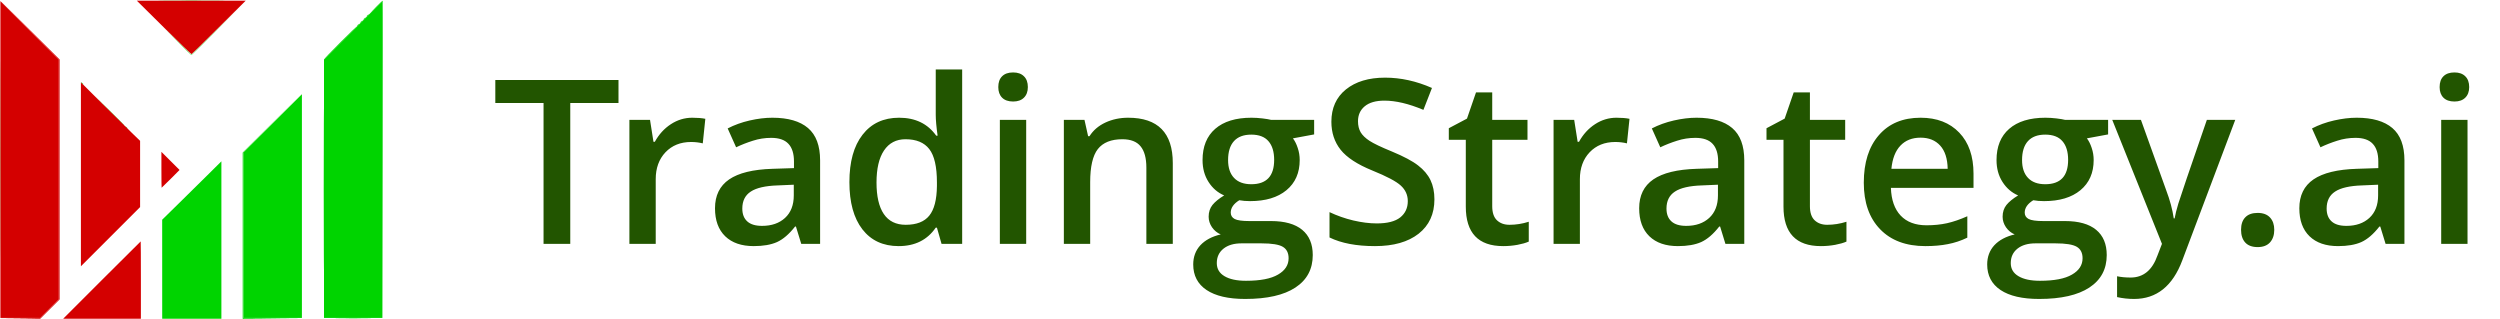
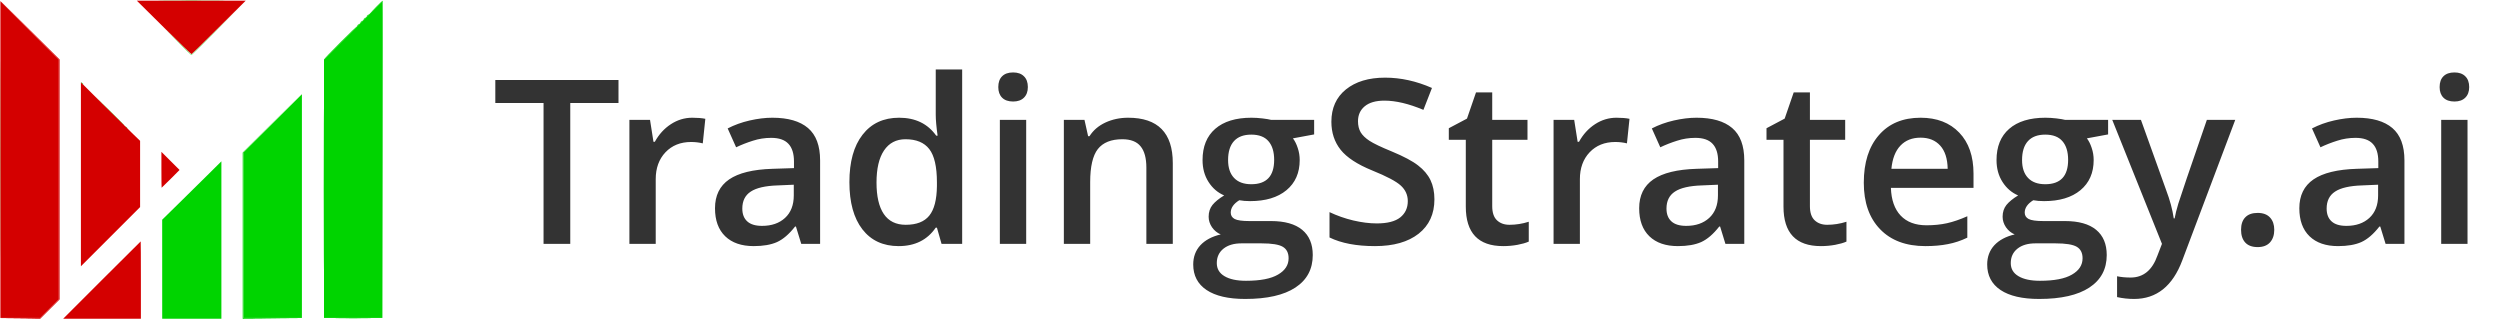
<svg xmlns="http://www.w3.org/2000/svg" width="397.675mm" height="50.705mm" viewBox="0 0 397.675 50.705" version="1.1" id="svg249">
  <defs id="defs246" />
  <g id="layer1" transform="translate(-66.18651,-80.1212)">
    <path style="fill:#00d400;stroke-width:0.126" d="m 91.986,122.948 -0.002,-7.878 2.733,-2.682 c 1.503,-1.475 3.622,-3.565 4.71,-4.644 l 1.977,-1.962 v 12.522 12.522 h -4.708 -4.708 l -0.002,-7.878 z m 12.808,-5.336 v -13.215 l 4.739,-4.707 4.739,-4.707 -4.677,4.709 -4.677,4.709 v 13.149 13.149 l 4.677,0.035 4.677,0.035 -4.739,0.03 -4.739,0.03 z m 12.867,-7.438 c 1e-5,-11.394 0.015,-16.036 0.033,-10.317 0.018,5.72 0.018,15.042 -10e-6,20.716 -0.018,5.674 -0.033,0.994 -0.033,-10.399 z m -51.475,-4.708 c 0,-13.914 0.015,-19.606 0.033,-12.649 0.018,6.957 0.018,18.341 0,25.298 -0.018,6.957 -0.033,1.265 -0.033,-12.649 z m 60.861,0.066 -0.031,-25.232 -1.036,1 -1.036,1 1.031,-1.06 c 0.567,-0.583 1.062,-1.03 1.099,-0.993 0.037,0.037 0.053,11.419 0.036,25.293 l -0.032,25.225 z M 86.197,100.349 c -0.156,-0.199 -0.152,-0.204 0.047,-0.047 0.121,0.095 0.22,0.194 0.22,0.22 0,0.103 -0.103,0.037 -0.267,-0.172 z m -2.622,-2.637 -2.321,-2.354 2.354,2.321 c 1.295,1.277 2.354,2.336 2.354,2.354 0,0.089 -0.23,-0.134 -2.387,-2.321 z m -4.409,-4.394 c -0.156,-0.199 -0.152,-0.204 0.047,-0.047 0.121,0.095 0.22,0.194 0.22,0.22 0,0.103 -0.103,0.037 -0.267,-0.172 z m 15.269,-6.591 -2.133,-2.166 2.166,2.133 2.166,2.133 3.735,-3.703 3.735,-3.703 -3.703,3.735 c -2.037,2.054 -3.732,3.735 -3.768,3.735 -0.036,0 -1.025,-0.975 -2.198,-2.166 z m 28.564,-2.527 c 0,-0.026 0.099,-0.125 0.22,-0.22 0.199,-0.156 0.204,-0.152 0.047,0.047 -0.164,0.209 -0.267,0.276 -0.267,0.172 z m 0.502,-0.502 c 0,-0.026 0.099,-0.125 0.22,-0.22 0.199,-0.156 0.204,-0.152 0.047,0.047 -0.164,0.209 -0.267,0.276 -0.267,0.172 z m 0.502,-0.502 c 0,-0.026 0.099,-0.125 0.22,-0.22 0.199,-0.156 0.204,-0.152 0.047,0.047 -0.164,0.209 -0.267,0.276 -0.267,0.172 z m 0.502,-0.502 c 0,-0.026 0.099,-0.125 0.22,-0.22 0.199,-0.156 0.204,-0.152 0.047,0.047 -0.164,0.209 -0.267,0.276 -0.267,0.172 z M 92.271,80.136 c 2.4,-0.019 6.326,-0.019 8.726,0 2.4,0.019 0.436,0.035 -4.363,0.035 -4.799,0 -6.762,-0.016 -4.363,-0.035 z" id="path181" />
    <path style="fill:#d40000;stroke-width:0.126" d="m 69.389,130.732 3.202,-0.036 1.475,-1.471 1.475,-1.471 V 108.669 89.584 l -4.677,-4.709 -4.677,-4.709 4.739,4.707 4.739,4.707 v 19.086 19.086 l -1.54,1.536 -1.54,1.536 -3.2,-0.029 -3.2,-0.029 z m 12.994,-6.058 c 3.383,-3.384 6.165,-6.152 6.183,-6.152 0.018,0 0.032,2.768 0.032,6.152 v 6.152 h -6.183 -6.183 z m -3.327,-16.823 V 93.226 l 3.421,3.406 c 1.882,1.873 4,3.965 4.708,4.649 l 1.287,1.243 v 5.269 5.269 l -4.708,4.707 -4.708,4.707 z m 12.806,-0.72 v -2.854 l 1.444,1.44 1.444,1.44 -1.41,1.414 c -0.776,0.778 -1.425,1.414 -1.444,1.414 -0.018,0 -0.033,-1.284 -0.033,-2.854 z M 92.261,84.496 87.951,80.23 h 8.661 8.661 l -4.265,4.237 c -2.346,2.331 -4.304,4.25 -4.352,4.266 -0.047,0.016 -2.026,-1.891 -4.396,-4.237 z" id="path179" />
    <path style="fill:#00d400;stroke-width:0.126" d="m 120.017,130.732 c 1.295,-0.02 3.413,-0.02 4.708,0 1.295,0.02 0.235,0.037 -2.354,0.037 -2.589,0 -3.649,-0.017 -2.354,-0.037 z m -15.097,-13.184 v -13.152 l 4.645,-4.644 4.645,-4.644 v 17.796 17.796 h -4.645 -4.645 z m 15.38,-30.665 c 1.449,-1.45 2.663,-2.637 2.697,-2.637 0.035,0 -1.123,1.186 -2.572,2.637 -1.449,1.45 -2.663,2.637 -2.697,2.637 -0.035,0 1.123,-1.186 2.572,-2.637 z" id="path177" />
    <path style="fill:#d40000;stroke-width:0.126" d="M 66.25,105.497 V 80.294 l 4.645,4.644 4.645,4.644 v 19.082 19.082 l -1.473,1.477 -1.473,1.477 h -3.172 -3.172 z" id="path175" />
    <path style="fill:#00d400;stroke-width:0.126" d="M 117.726,110.141 V 89.582 l 4.645,-4.644 4.645,-4.644 v 25.203 25.203 h -4.645 -4.645 z" id="path173" />
    <path style="fill:#9d9d9d;stroke-width:0.126" d="m 115.466,164.669 c 0,-0.1 0.051,-0.213 0.114,-0.251 0.063,-0.039 0.084,0.043 0.048,0.181 -0.077,0.293 -0.162,0.33 -0.162,0.07 z m 7.336,-2.707 c 0,-1.554 0.018,-2.189 0.04,-1.412 0.022,0.777 0.022,2.048 0,2.825 -0.022,0.777 -0.04,0.141 -0.04,-1.412 z m -73.877,2.338 c 0,-0.026 0.099,-0.125 0.22,-0.22 0.199,-0.156 0.204,-0.152 0.047,0.047 -0.164,0.209 -0.267,0.276 -0.267,0.172 z m 64.03,0 c 0,-0.026 0.099,-0.125 0.22,-0.22 0.199,-0.156 0.204,-0.152 0.047,0.047 -0.164,0.209 -0.267,0.276 -0.267,0.172 z m -63.132,-0.831 c 0,-0.173 0.029,-0.243 0.063,-0.157 0.035,0.086 0.035,0.228 0,0.314 -0.035,0.086 -0.063,0.016 -0.063,-0.157 z m 64.03,0 c 0,-0.173 0.029,-0.243 0.063,-0.157 0.035,0.086 0.035,0.228 0,0.314 -0.035,0.086 -0.063,0.016 -0.063,-0.157 z m 2.878,-0.324 c 0.006,-0.146 0.036,-0.176 0.076,-0.076 0.036,0.091 0.032,0.199 -0.01,0.241 -0.042,0.042 -0.071,-0.032 -0.066,-0.165 z m -71.77,-2.752 c 8.8e-5,-1.588 0.018,-2.221 0.04,-1.405 0.022,0.815 0.022,2.115 -1.26e-4,2.888 -0.022,0.773 -0.04,0.106 -0.04,-1.482 z m 11.799,0.816 c 0,-1.139 0.019,-1.605 0.042,-1.036 0.023,0.57 0.023,1.502 0,2.072 -0.023,0.57 -0.042,0.104 -0.042,-1.036 z m 3.766,0 c 0,-1.139 0.019,-1.605 0.042,-1.036 0.023,0.57 0.023,1.502 0,2.072 -0.023,0.57 -0.042,0.104 -0.042,-1.036 z m 5.025,-0.816 c 8.8e-5,-1.588 0.018,-2.221 0.04,-1.405 0.022,0.815 0.022,2.115 -1.25e-4,2.888 -0.022,0.773 -0.04,0.106 -0.04,-1.482 z m 3.008,1.318 c 0,-0.863 0.02,-1.216 0.045,-0.785 0.025,0.432 0.025,1.138 0,1.569 -0.025,0.432 -0.045,0.079 -0.045,-0.785 z m 1.886,-0.502 c 0,-1.139 0.019,-1.605 0.042,-1.036 0.023,0.57 0.023,1.502 0,2.072 -0.023,0.57 -0.042,0.104 -0.042,-1.036 z m 3.01,0.628 c 0,-0.794 0.02,-1.119 0.045,-0.722 0.025,0.397 0.025,1.047 0,1.444 -0.025,0.397 -0.045,0.072 -0.045,-0.722 z m 2.134,0.063 c 2.51e-4,-0.76 0.021,-1.054 0.046,-0.655 0.025,0.4 0.025,1.021 -5.02e-4,1.381 -0.025,0.36 -0.046,0.033 -0.045,-0.726 z m 2.766,-0.691 c 0,-1.139 0.019,-1.605 0.042,-1.036 0.023,0.57 0.023,1.502 0,2.072 -0.023,0.57 -0.042,0.104 -0.042,-1.036 z m 16.824,0 c 0,-1.139 0.019,-1.605 0.042,-1.036 0.023,0.57 0.023,1.502 0,2.072 -0.023,0.57 -0.042,0.104 -0.042,-1.036 z m 32.517,0 c 0,-1.139 0.019,-1.605 0.042,-1.036 0.023,0.57 0.023,1.502 0,2.072 -0.023,0.57 -0.042,0.104 -0.042,-1.036 z m 26.368,-0.816 c 8e-5,-1.588 0.018,-2.221 0.04,-1.405 0.022,0.815 0.022,2.115 0,2.888 -0.022,0.773 -0.04,0.106 -0.04,-1.482 z m -102.075,2.417 -0.239,-0.282 0.282,0.239 c 0.265,0.225 0.34,0.326 0.239,0.326 -0.024,0 -0.151,-0.127 -0.282,-0.282 z m 30.709,0.235 c 0,-0.026 0.099,-0.125 0.22,-0.22 0.199,-0.156 0.204,-0.152 0.047,0.047 -0.164,0.209 -0.267,0.276 -0.267,0.172 z m 4.88,-0.172 c -0.156,-0.199 -0.152,-0.204 0.047,-0.047 0.121,0.095 0.22,0.194 0.22,0.22 0,0.103 -0.103,0.037 -0.267,-0.172 z m 18.899,-0.063 -0.239,-0.282 0.282,0.239 c 0.265,0.225 0.34,0.326 0.239,0.326 -0.024,0 -0.151,-0.127 -0.282,-0.282 z m 2.335,0.235 c 0,-0.026 0.099,-0.125 0.22,-0.22 0.199,-0.156 0.204,-0.152 0.047,0.047 -0.164,0.209 -0.267,0.276 -0.267,0.172 z m 22.273,-0.235 -0.239,-0.282 0.282,0.239 c 0.265,0.225 0.34,0.326 0.239,0.326 -0.024,0 -0.151,-0.127 -0.282,-0.282 z m 8.035,0 -0.239,-0.282 0.282,0.239 c 0.265,0.225 0.34,0.326 0.239,0.326 -0.024,0 -0.151,-0.127 -0.282,-0.282 z m 7.231,0.235 c 0,-0.026 0.099,-0.125 0.22,-0.22 0.199,-0.156 0.204,-0.152 0.047,0.047 -0.164,0.209 -0.267,0.276 -0.267,0.172 z m 2.436,-0.235 -0.239,-0.282 0.282,0.239 c 0.265,0.225 0.34,0.326 0.239,0.326 -0.024,0 -0.151,-0.127 -0.282,-0.282 z m -99.674,-0.22 c 0.125,-0.138 0.255,-0.251 0.29,-0.251 0.035,0 -0.039,0.113 -0.164,0.251 -0.125,0.138 -0.255,0.251 -0.29,0.251 -0.035,0 0.039,-0.113 0.164,-0.251 z m 3.252,-0.031 -0.239,-0.282 0.282,0.239 c 0.155,0.132 0.282,0.259 0.282,0.282 0,0.1 -0.101,0.026 -0.326,-0.239 z m 30.157,0.012 c 0.131,-0.183 0.263,-0.309 0.294,-0.279 0.031,0.03 -0.076,0.18 -0.238,0.333 l -0.294,0.279 z m 5.432,0.051 c -0.156,-0.199 -0.152,-0.204 0.047,-0.047 0.121,0.095 0.22,0.194 0.22,0.22 0,0.103 -0.103,0.037 -0.267,-0.172 z m 13.246,-1.099 c 2.5e-4,-0.76 0.021,-1.054 0.046,-0.655 0.025,0.4 0.025,1.021 -5e-4,1.381 -0.025,0.36 -0.046,0.033 -0.045,-0.726 z m 5.654,1.036 -0.239,-0.282 0.282,0.239 c 0.265,0.225 0.34,0.326 0.239,0.326 -0.024,0 -0.151,-0.127 -0.282,-0.282 z m 6.289,0.031 c 0.125,-0.138 0.255,-0.251 0.29,-0.251 0.035,0 -0.04,0.113 -0.164,0.251 -0.125,0.138 -0.255,0.251 -0.29,0.251 -0.035,0 0.04,-0.113 0.164,-0.251 z m 10.283,-0.031 -0.239,-0.282 0.282,0.239 c 0.265,0.225 0.34,0.326 0.239,0.326 -0.024,0 -0.151,-0.127 -0.282,-0.282 z m 8.035,0 -0.239,-0.282 0.282,0.239 c 0.265,0.225 0.34,0.326 0.239,0.326 -0.024,0 -0.151,-0.127 -0.282,-0.282 z m 8.035,0 -0.239,-0.282 0.282,0.239 c 0.265,0.225 0.34,0.326 0.239,0.326 -0.024,0 -0.151,-0.127 -0.282,-0.282 z m 6.679,0.012 c 0.131,-0.183 0.263,-0.309 0.294,-0.279 0.031,0.03 -0.076,0.18 -0.238,0.333 l -0.294,0.279 z m 2.988,-0.012 -0.239,-0.282 0.282,0.239 c 0.265,0.225 0.34,0.326 0.239,0.326 -0.024,0 -0.151,-0.127 -0.282,-0.282 z m -86.506,-1.412 c 2.51e-4,-0.898 0.02,-1.248 0.044,-0.779 0.024,0.469 0.024,1.203 -3.77e-4,1.632 -0.024,0.429 -0.044,0.045 -0.044,-0.853 z m 29.63,0 c 2.51e-4,-0.898 0.02,-1.248 0.044,-0.779 0.024,0.469 0.024,1.203 -3.77e-4,1.632 -0.024,0.429 -0.044,0.045 -0.044,-0.853 z m 11.048,0 c 2.5e-4,-0.898 0.02,-1.248 0.044,-0.779 0.024,0.469 0.024,1.203 -3.7e-4,1.632 -0.024,0.429 -0.044,0.045 -0.044,-0.853 z m 32.768,0 c 2.5e-4,-0.898 0.02,-1.248 0.044,-0.779 0.024,0.469 0.024,1.203 -3.8e-4,1.632 -0.024,0.429 -0.044,0.045 -0.044,-0.853 z m -55.484,1.184 c -0.046,-0.074 -0.056,-0.161 -0.023,-0.194 0.033,-0.033 0.093,0.027 0.134,0.134 0.085,0.221 0.013,0.26 -0.111,0.06 z m 9.243,-0.065 c 0.006,-0.146 0.036,-0.176 0.076,-0.076 0.036,0.091 0.032,0.199 -0.01,0.241 -0.042,0.042 -0.071,-0.032 -0.066,-0.165 z m 54.411,0.065 c -0.045,-0.074 -0.056,-0.161 -0.023,-0.194 0.033,-0.033 0.093,0.027 0.134,0.134 0.085,0.221 0.013,0.26 -0.111,0.06 z m -56.743,-0.117 c -0.24,-0.103 -0.238,-0.108 0.031,-0.117 0.155,-0.005 0.282,0.048 0.282,0.117 0,0.069 -0.014,0.122 -0.031,0.117 -0.017,-0.005 -0.144,-0.057 -0.282,-0.117 z m 10.995,-0.073 c 0.006,-0.146 0.036,-0.176 0.076,-0.076 0.036,0.091 0.032,0.199 -0.01,0.241 -0.042,0.042 -0.071,-0.032 -0.066,-0.165 z m -15.515,-0.052 c -0.205,-0.088 -0.212,-0.11 -0.039,-0.117 0.117,-0.005 0.247,0.048 0.29,0.117 0.089,0.144 0.085,0.144 -0.251,0 z m 42.885,-0.073 c 0.006,-0.146 0.036,-0.176 0.076,-0.076 0.036,0.091 0.032,0.199 -0.01,0.241 -0.042,0.042 -0.071,-0.032 -0.066,-0.165 z m 20.769,0.073 c -0.205,-0.088 -0.212,-0.11 -0.039,-0.117 0.117,-0.005 0.247,0.048 0.29,0.117 0.089,0.144 0.085,0.144 -0.251,0 z m -99.99,-0.324 c 0.006,-0.146 0.036,-0.176 0.076,-0.076 0.036,0.091 0.032,0.199 -0.01,0.241 -0.042,0.042 -0.071,-0.032 -0.066,-0.165 z m 42.912,-0.021 c -0.156,-0.199 -0.152,-0.204 0.047,-0.047 0.121,0.095 0.22,0.194 0.22,0.22 0,0.103 -0.103,0.037 -0.267,-0.172 z m 0.469,-0.138 -0.238,-0.333 0.294,0.279 c 0.161,0.153 0.268,0.303 0.238,0.333 -0.031,0.03 -0.163,-0.096 -0.294,-0.279 z m 16.381,0.159 c 0.006,-0.146 0.036,-0.176 0.076,-0.076 0.036,0.091 0.032,0.199 -0.01,0.241 -0.042,0.042 -0.071,-0.032 -0.066,-0.165 z m 4.269,0 c 0.006,-0.146 0.036,-0.176 0.076,-0.076 0.036,0.091 0.032,0.199 -0.01,0.241 -0.042,0.042 -0.071,-0.032 -0.066,-0.165 z m -58.747,-0.178 c 0,-0.173 0.029,-0.243 0.063,-0.157 0.035,0.086 0.035,0.228 0,0.314 -0.035,0.086 -0.063,0.016 -0.063,-0.157 z m 28.516,-0.314 c 0.001,-0.345 0.025,-0.472 0.054,-0.281 0.029,0.191 0.028,0.473 -0.002,0.628 -0.03,0.154 -0.053,-0.002 -0.052,-0.347 z m 18.169,0.518 c 0,-0.026 0.099,-0.125 0.22,-0.22 0.199,-0.156 0.204,-0.152 0.047,0.047 -0.164,0.209 -0.267,0.276 -0.267,0.172 z m 32.412,-0.204 c 0,-0.173 0.029,-0.243 0.063,-0.157 0.035,0.086 0.035,0.228 0,0.314 -0.035,0.086 -0.063,0.016 -0.063,-0.157 z m 8.035,0 c 0,-0.173 0.029,-0.243 0.063,-0.157 0.035,0.086 0.035,0.228 0,0.314 -0.035,0.086 -0.063,0.016 -0.063,-0.157 z m 5.038,-0.314 c 0.001,-0.345 0.025,-0.472 0.054,-0.281 0.029,0.191 0.028,0.473 -0.002,0.628 -0.03,0.154 -0.053,-0.002 -0.052,-0.347 z m 4.629,0.314 c 0,-0.173 0.029,-0.243 0.063,-0.157 0.035,0.086 0.035,0.228 0,0.314 -0.035,0.086 -0.063,0.016 -0.063,-0.157 z m -42.801,-0.314 c 0.001,-0.276 0.027,-0.374 0.057,-0.218 0.03,0.156 0.029,0.382 -0.003,0.502 -0.031,0.12 -0.056,-0.008 -0.055,-0.284 z m 19.586,0 c 0.001,-0.276 0.027,-0.374 0.057,-0.218 0.03,0.156 0.029,0.382 -0.003,0.502 -0.031,0.12 -0.056,-0.008 -0.055,-0.284 z m -74.077,-0.063 c 0,-0.242 0.026,-0.341 0.057,-0.22 0.032,0.121 0.032,0.319 0,0.439 -0.032,0.121 -0.057,0.022 -0.057,-0.22 z m 3.134,0.063 c 0.003,-0.207 0.031,-0.277 0.063,-0.155 0.032,0.122 0.03,0.292 -0.005,0.377 -0.034,0.085 -0.06,-0.015 -0.058,-0.222 z m 75.962,-0.063 c 0,-0.242 0.026,-0.341 0.057,-0.22 0.032,0.121 0.032,0.319 0,0.439 -0.032,0.121 -0.057,0.022 -0.057,-0.22 z m 3.134,0.063 c 0.003,-0.207 0.031,-0.277 0.062,-0.155 0.032,0.122 0.03,0.292 -0.005,0.377 -0.034,0.085 -0.06,-0.015 -0.058,-0.222 z m 4.901,-0.063 c 0,-0.242 0.026,-0.341 0.057,-0.22 0.032,0.121 0.032,0.319 0,0.439 -0.032,0.121 -0.057,0.022 -0.057,-0.22 z m 3.134,0.063 c 0.003,-0.207 0.031,-0.277 0.062,-0.155 0.032,0.122 0.03,0.292 -0.005,0.377 -0.034,0.085 -0.06,-0.015 -0.058,-0.222 z m 6.533,-0.063 c 0,-0.242 0.026,-0.341 0.057,-0.22 0.032,0.121 0.032,0.319 0,0.439 -0.032,0.121 -0.057,0.022 -0.057,-0.22 z m 3.134,0.063 c 0.003,-0.207 0.031,-0.277 0.062,-0.155 0.032,0.122 0.03,0.292 -0.005,0.377 -0.034,0.085 -0.06,-0.015 -0.058,-0.222 z m -71.442,-0.063 c 0,-0.173 0.029,-0.243 0.063,-0.157 0.035,0.086 0.035,0.228 0,0.314 -0.035,0.086 -0.063,0.016 -0.063,-0.157 z m 63.654,0 c 0,-0.173 0.029,-0.243 0.063,-0.157 0.035,0.086 0.035,0.228 0,0.314 -0.035,0.086 -0.063,0.016 -0.063,-0.157 z M 51.958,160.958 c 0,-0.173 0.029,-0.243 0.063,-0.157 0.035,0.086 0.035,0.228 0,0.314 -0.035,0.086 -0.063,0.016 -0.063,-0.157 z m 79.096,0 c 0,-0.173 0.029,-0.243 0.063,-0.157 0.035,0.086 0.035,0.228 0,0.314 -0.035,0.086 -0.063,0.016 -0.063,-0.157 z m 8.035,0 c 0,-0.173 0.029,-0.243 0.063,-0.157 0.035,0.086 0.035,0.228 0,0.314 -0.035,0.086 -0.063,0.016 -0.063,-0.157 z m 9.667,0 c 0,-0.173 0.029,-0.243 0.063,-0.157 0.035,0.086 0.035,0.228 0,0.314 -0.035,0.086 -0.063,0.016 -0.063,-0.157 z M 46.685,160.707 c 0,-0.173 0.029,-0.243 0.063,-0.157 0.035,0.086 0.035,0.228 0,0.314 -0.035,0.086 -0.063,0.016 -0.063,-0.157 z m 62.524,0 c 0,-0.173 0.029,-0.243 0.063,-0.157 0.035,0.086 0.035,0.228 0,0.314 -0.035,0.086 -0.063,0.016 -0.063,-0.157 z m 1.507,0 c 0,-0.173 0.029,-0.243 0.063,-0.157 0.035,0.086 0.035,0.228 0,0.314 -0.035,0.086 -0.063,0.016 -0.063,-0.157 z M 82.949,160.623 c 0.104,-0.044 0.235,-0.142 0.292,-0.217 0.067,-0.089 0.085,-0.071 0.052,0.05 -0.028,0.104 -0.16,0.201 -0.292,0.217 -0.169,0.021 -0.185,0.006 -0.052,-0.05 z m 42.948,-0.115 c 0.006,-0.146 0.036,-0.176 0.076,-0.076 0.036,0.091 0.032,0.199 -0.01,0.241 -0.042,0.042 -0.071,-0.032 -0.066,-0.165 z m 20.706,0.115 c 0.104,-0.044 0.235,-0.142 0.292,-0.217 0.067,-0.089 0.085,-0.071 0.052,0.05 -0.028,0.104 -0.16,0.201 -0.292,0.217 -0.169,0.021 -0.185,0.006 -0.052,-0.05 z m -73.688,-0.241 c 0.006,-0.146 0.036,-0.176 0.076,-0.076 0.036,0.091 0.032,0.199 -0.01,0.241 -0.042,0.042 -0.071,-0.032 -0.066,-0.165 z m 14.94,-0.126 c 0.006,-0.146 0.036,-0.176 0.076,-0.076 0.036,0.091 0.032,0.199 -0.01,0.241 -0.042,0.042 -0.071,-0.032 -0.066,-0.165 z m 2.093,0.116 c 0.086,-0.035 0.228,-0.035 0.314,0 0.086,0.035 0.016,0.063 -0.157,0.063 -0.173,0 -0.243,-0.029 -0.157,-0.063 z m 10.713,-0.116 c 0.006,-0.146 0.036,-0.176 0.076,-0.076 0.036,0.091 0.032,0.199 -0.01,0.241 -0.042,0.042 -0.071,-0.032 -0.066,-0.165 z M 75.928,160.131 c 0.006,-0.146 0.036,-0.176 0.076,-0.076 0.036,0.091 0.032,0.199 -0.01,0.241 -0.042,0.042 -0.071,-0.032 -0.066,-0.165 z m -23.55,-0.178 c 0.125,-0.138 0.255,-0.251 0.29,-0.251 0.035,0 -0.039,0.113 -0.164,0.251 -0.125,0.138 -0.255,0.251 -0.29,0.251 -0.035,0 0.039,-0.113 0.164,-0.251 z m 13.936,0 c 0.125,-0.138 0.255,-0.251 0.29,-0.251 0.035,0 -0.039,0.113 -0.164,0.251 -0.125,0.138 -0.255,0.251 -0.29,0.251 -0.035,0 0.039,-0.113 0.164,-0.251 z m 7.407,0 c 0.125,-0.138 0.255,-0.251 0.29,-0.251 0.035,0 -0.039,0.113 -0.164,0.251 -0.125,0.138 -0.255,0.251 -0.29,0.251 -0.035,0 0.039,-0.113 0.164,-0.251 z m 1.582,-0.037 c -0.159,-0.264 -0.156,-0.267 0.06,-0.06 0.124,0.119 0.199,0.244 0.166,0.277 -0.033,0.033 -0.135,-0.065 -0.226,-0.217 z m 56.171,0.037 c 0.125,-0.138 0.255,-0.251 0.29,-0.251 0.035,0 -0.04,0.113 -0.164,0.251 -0.125,0.138 -0.255,0.251 -0.29,0.251 -0.035,0 0.04,-0.113 0.164,-0.251 z m 8.035,0 c 0.125,-0.138 0.255,-0.251 0.29,-0.251 0.035,0 -0.04,0.113 -0.164,0.251 -0.125,0.138 -0.255,0.251 -0.29,0.251 -0.035,0 0.04,-0.113 0.164,-0.251 z m 9.667,0 c 0.125,-0.138 0.255,-0.251 0.29,-0.251 0.035,0 -0.04,0.113 -0.164,0.251 -0.125,0.138 -0.256,0.251 -0.29,0.251 -0.035,0 0.04,-0.113 0.164,-0.251 z m -100.142,-0.094 c -0.156,-0.199 -0.152,-0.204 0.047,-0.047 0.121,0.095 0.22,0.194 0.22,0.22 0,0.103 -0.103,0.037 -0.267,-0.172 z m 33.396,0 c -0.156,-0.199 -0.152,-0.204 0.047,-0.047 0.209,0.164 0.276,0.267 0.172,0.267 -0.026,0 -0.125,-0.099 -0.22,-0.22 z m 7.156,0 c -0.156,-0.199 -0.152,-0.204 0.047,-0.047 0.121,0.095 0.22,0.194 0.22,0.22 0,0.103 -0.103,0.037 -0.267,-0.172 z m 23.478,0 c -0.156,-0.199 -0.152,-0.204 0.047,-0.047 0.121,0.095 0.22,0.194 0.22,0.22 0,0.103 -0.103,0.037 -0.267,-0.172 z m 33.02,0 c -0.156,-0.199 -0.152,-0.204 0.047,-0.047 0.209,0.164 0.276,0.267 0.172,0.267 -0.026,0 -0.125,-0.099 -0.22,-0.22 z m -94.083,-0.157 c 0.125,-0.138 0.255,-0.251 0.29,-0.251 0.035,0 -0.039,0.113 -0.164,0.251 -0.125,0.138 -0.255,0.251 -0.29,0.251 -0.035,0 0.039,-0.113 0.164,-0.251 z m 21.469,0 c 0.125,-0.138 0.255,-0.251 0.29,-0.251 0.035,0 -0.039,0.113 -0.164,0.251 -0.125,0.138 -0.255,0.251 -0.29,0.251 -0.035,0 0.039,-0.113 0.164,-0.251 z m 57.627,0 c 0.125,-0.138 0.255,-0.251 0.29,-0.251 0.035,0 -0.04,0.113 -0.164,0.251 -0.125,0.138 -0.255,0.251 -0.29,0.251 -0.035,0 0.04,-0.113 0.164,-0.251 z m 8.035,0 c 0.125,-0.138 0.255,-0.251 0.29,-0.251 0.035,0 -0.04,0.113 -0.164,0.251 -0.125,0.138 -0.255,0.251 -0.29,0.251 -0.035,0 0.04,-0.113 0.164,-0.251 z m 9.667,0 c 0.125,-0.138 0.255,-0.251 0.29,-0.251 0.035,0 -0.04,0.113 -0.164,0.251 -0.125,0.138 -0.256,0.251 -0.29,0.251 -0.035,0 0.04,-0.113 0.164,-0.251 z m -91.4,-0.126 c 0.125,-0.138 0.255,-0.251 0.29,-0.251 0.035,0 -0.039,0.113 -0.164,0.251 -0.125,0.138 -0.255,0.251 -0.29,0.251 -0.035,0 0.039,-0.113 0.164,-0.251 z m 13.497,0.204 c 0,-0.026 0.099,-0.125 0.22,-0.22 0.199,-0.156 0.204,-0.152 0.047,0.047 -0.164,0.209 -0.267,0.276 -0.267,0.172 z m 19.068,-0.172 c -0.156,-0.199 -0.152,-0.204 0.047,-0.047 0.121,0.095 0.22,0.194 0.22,0.22 0,0.103 -0.103,0.037 -0.267,-0.172 z m 5.854,-0.031 c 0.125,-0.138 0.255,-0.251 0.29,-0.251 0.035,0 -0.039,0.113 -0.164,0.251 -0.125,0.138 -0.255,0.251 -0.29,0.251 -0.035,0 0.039,-0.113 0.164,-0.251 z m 10.609,0.204 c 0,-0.026 0.099,-0.125 0.22,-0.22 0.199,-0.156 0.204,-0.152 0.047,0.047 -0.164,0.209 -0.267,0.276 -0.267,0.172 z m 21.908,-0.204 c 0.125,-0.138 0.255,-0.251 0.29,-0.251 0.035,0 -0.04,0.113 -0.164,0.251 -0.125,0.138 -0.255,0.251 -0.29,0.251 -0.035,0 0.04,-0.113 0.164,-0.251 z m -70.033,0.036 c 0.151,-0.028 0.301,-0.134 0.332,-0.234 0.037,-0.116 0.051,-0.102 0.038,0.039 -0.013,0.144 -0.13,0.226 -0.332,0.234 -0.258,0.01 -0.264,0.003 -0.038,-0.039 z m 9.816,-0.13 c -0.156,-0.199 -0.152,-0.204 0.047,-0.047 0.121,0.095 0.22,0.194 0.22,0.22 0,0.103 -0.103,0.037 -0.267,-0.172 z m 4.896,0 c -0.156,-0.199 -0.152,-0.204 0.047,-0.047 0.121,0.095 0.22,0.194 0.22,0.22 0,0.103 -0.103,0.037 -0.267,-0.172 z m 23.706,0.13 c 0.151,-0.028 0.301,-0.134 0.332,-0.234 0.037,-0.116 0.051,-0.102 0.038,0.039 -0.013,0.144 -0.13,0.226 -0.332,0.234 -0.258,0.01 -0.264,0.003 -0.038,-0.039 z m 32.517,0 c 0.151,-0.028 0.301,-0.134 0.332,-0.234 0.037,-0.116 0.051,-0.102 0.038,0.039 -0.013,0.144 -0.13,0.226 -0.332,0.234 -0.258,0.01 -0.264,0.003 -0.038,-0.039 z m -79.8,-0.235 c 0.006,-0.146 0.036,-0.176 0.076,-0.076 0.036,0.091 0.032,0.199 -0.01,0.241 -0.042,0.042 -0.071,-0.032 -0.066,-0.165 z m 12.429,0 c 0.006,-0.146 0.036,-0.176 0.076,-0.076 0.036,0.091 0.032,0.199 -0.01,0.241 -0.042,0.042 -0.071,-0.032 -0.066,-0.165 z m 2.009,0 c 0.006,-0.146 0.036,-0.176 0.076,-0.076 0.036,0.091 0.032,0.199 -0.01,0.241 -0.042,0.042 -0.071,-0.032 -0.066,-0.165 z m 27.621,0 c 0.006,-0.146 0.036,-0.176 0.076,-0.076 0.036,0.091 0.032,0.199 -0.01,0.241 -0.042,0.042 -0.071,-0.032 -0.066,-0.165 z m 2.009,0 c 0.006,-0.146 0.036,-0.176 0.076,-0.076 0.036,0.091 0.032,0.199 -0.01,0.241 -0.042,0.042 -0.071,-0.032 -0.066,-0.165 z m 9.04,0 c 0.006,-0.146 0.036,-0.176 0.076,-0.076 0.036,0.091 0.032,0.199 -0.01,0.241 -0.042,0.042 -0.071,-0.032 -0.066,-0.165 z m 2.009,0 c 0.006,-0.146 0.036,-0.176 0.076,-0.076 0.036,0.091 0.032,0.199 -0.01,0.241 -0.042,0.042 -0.071,-0.032 -0.066,-0.165 z m 8.914,0 c 0.006,-0.146 0.036,-0.176 0.076,-0.076 0.036,0.091 0.032,0.199 -0.01,0.241 -0.042,0.042 -0.071,-0.032 -0.066,-0.165 z m 21.846,0 c 0.006,-0.146 0.036,-0.176 0.076,-0.076 0.036,0.091 0.032,0.199 -0.01,0.241 -0.042,0.042 -0.071,-0.032 -0.066,-0.165 z m 2.009,0 c 0.006,-0.146 0.036,-0.176 0.076,-0.076 0.036,0.091 0.032,0.199 -0.01,0.241 -0.042,0.042 -0.071,-0.032 -0.066,-0.165 z m -74.678,-0.68 c 0,-0.311 0.024,-0.438 0.054,-0.282 0.03,0.155 0.03,0.41 0,0.565 -0.03,0.155 -0.054,0.028 -0.054,-0.282 z m 29.63,0 c 0,-0.311 0.024,-0.438 0.054,-0.282 0.03,0.155 0.03,0.41 0,0.565 -0.03,0.155 -0.054,0.028 -0.054,-0.282 z m 11.048,0 c 0,-0.311 0.025,-0.438 0.054,-0.282 0.03,0.155 0.03,0.41 0,0.565 -0.03,0.155 -0.054,0.028 -0.054,-0.282 z m 32.768,0 c 0,-0.311 0.025,-0.438 0.054,-0.282 0.03,0.155 0.03,0.41 0,0.565 -0.03,0.155 -0.054,0.028 -0.054,-0.282 z m -76.069,-0.559 c -0.095,-0.248 0.047,-0.449 0.305,-0.431 0.18,0.012 0.177,0.024 -0.019,0.074 -0.155,0.04 -0.211,0.138 -0.169,0.299 0.073,0.28 -0.015,0.324 -0.117,0.057 z m 17.828,0 c -0.095,-0.248 0.047,-0.449 0.305,-0.431 0.18,0.012 0.177,0.024 -0.019,0.074 -0.155,0.04 -0.211,0.138 -0.169,0.299 0.073,0.28 -0.015,0.324 -0.117,0.057 z m 4.574,-5.051 c 0.091,-0.036 0.199,-0.032 0.241,0.01 0.042,0.042 -0.032,0.071 -0.165,0.066 -0.146,-0.006 -0.176,-0.036 -0.076,-0.076 z m 47.96,0 c 0.091,-0.036 0.199,-0.032 0.241,0.01 0.042,0.042 -0.032,0.071 -0.165,0.066 -0.146,-0.006 -0.176,-0.036 -0.076,-0.076 z m 4.971,-0.088 c -0.037,-0.096 -0.045,-0.421 -0.018,-0.722 l 0.049,-0.548 0.022,0.649 c 0.013,0.383 0.086,0.675 0.179,0.712 0.123,0.05 0.122,0.066 -0.004,0.073 -0.088,0.005 -0.191,-0.068 -0.228,-0.164 z m -51.401,-0.642 c 0.162,-0.173 0.323,-0.314 0.358,-0.314 0.035,0 -0.07,0.141 -0.232,0.314 -0.162,0.173 -0.323,0.314 -0.358,0.314 -0.035,0 0.07,-0.141 0.232,-0.314 z m 47.96,0 c 0.162,-0.173 0.323,-0.314 0.358,-0.314 0.035,0 -0.07,0.141 -0.232,0.314 -0.162,0.173 -0.323,0.314 -0.358,0.314 -0.035,0 0.07,-0.141 0.232,-0.314 z m -52.484,-0.005 c -0.131,-0.158 -0.13,-0.222 0.003,-0.345 0.129,-0.119 0.144,-0.117 0.072,0.011 -0.051,0.089 -0.024,0.245 0.06,0.345 0.083,0.101 0.123,0.183 0.089,0.183 -0.035,0 -0.135,-0.087 -0.223,-0.194 z m 47.96,0 c -0.131,-0.158 -0.13,-0.222 0.003,-0.345 0.129,-0.119 0.144,-0.117 0.072,0.011 -0.051,0.089 -0.024,0.245 0.06,0.345 0.083,0.101 0.123,0.183 0.089,0.183 -0.035,0 -0.135,-0.087 -0.223,-0.194 z m -45.853,-0.518 c 0.086,-0.035 0.228,-0.035 0.314,0 0.086,0.035 0.016,0.063 -0.157,0.063 -0.173,0 -0.243,-0.029 -0.157,-0.063 z m 47.96,0 c 0.086,-0.035 0.228,-0.035 0.314,0 0.086,0.035 0.016,0.063 -0.157,0.063 -0.173,0 -0.243,-0.029 -0.157,-0.063 z m 6.411,-0.128 c 0.091,-0.036 0.199,-0.032 0.241,0.01 0.042,0.042 -0.032,0.071 -0.165,0.066 -0.146,-0.006 -0.176,-0.036 -0.076,-0.076 z m 0.4,-0.087 c 0,-0.026 0.099,-0.125 0.22,-0.22 0.199,-0.156 0.204,-0.152 0.047,0.047 -0.164,0.209 -0.267,0.276 -0.267,0.172 z m -51.546,-3.97 c 0,-1.899 0.017,-2.676 0.039,-1.726 0.021,0.949 0.021,2.503 0,3.453 -0.021,0.949 -0.039,0.173 -0.039,-1.726 z m 47.96,0 c 0,-1.899 0.017,-2.676 0.039,-1.726 0.021,0.949 0.021,2.503 0,3.453 -0.021,0.949 -0.039,0.173 -0.039,-1.726 z m -43.017,3.053 c 0.091,-0.036 0.199,-0.032 0.241,0.01 0.042,0.042 -0.032,0.071 -0.165,0.066 -0.146,-0.006 -0.176,-0.036 -0.076,-0.076 z m 1.632,0 c 0.091,-0.036 0.199,-0.032 0.241,0.01 0.042,0.042 -0.032,0.071 -0.165,0.066 -0.146,-0.006 -0.176,-0.036 -0.076,-0.076 z m 45.482,-0.113 c 0.006,-0.146 0.036,-0.176 0.076,-0.076 0.036,0.091 0.032,0.199 -0.01,0.241 -0.042,0.042 -0.071,-0.032 -0.066,-0.165 z m -97.156,-3.406 -0.029,-3.542 -1.287,-0.041 -1.287,-0.041 1.291,-0.026 c 0.945,-0.019 1.307,0.016 1.352,0.132 0.034,0.087 0.045,1.712 0.025,3.61 l -0.036,3.451 z m 1.788,-0.099 0.003,-3.515 1.281,-0.036 1.281,-0.036 0.047,-0.655 0.047,-0.655 -0.009,0.691 -0.009,0.691 -1.285,0.036 -1.285,0.036 -0.036,3.48 -0.036,3.48 0.003,-3.515 z m 27.239,0.377 c 7.1e-5,-1.795 0.018,-2.512 0.039,-1.593 0.021,0.919 0.021,2.388 -1.25e-4,3.264 -0.022,0.876 -0.039,0.124 -0.039,-1.671 z m 4.141,0.942 c 0,-1.277 0.019,-1.8 0.041,-1.161 0.023,0.639 0.023,1.684 0,2.323 -0.023,0.639 -0.041,0.116 -0.041,-1.161 z m 26.188,1.641 c 0,-0.484 -0.048,-0.631 -0.22,-0.676 -0.165,-0.043 -0.15,-0.061 0.063,-0.072 0.26,-0.013 0.282,0.039 0.282,0.676 0,0.38 -0.028,0.691 -0.063,0.691 -0.035,0 -0.063,-0.278 -0.063,-0.619 z m 18.33,0 c 0,-0.484 -0.048,-0.631 -0.22,-0.676 -0.165,-0.043 -0.15,-0.061 0.063,-0.072 0.26,-0.013 0.282,0.039 0.282,0.676 0,0.38 -0.028,0.691 -0.063,0.691 -0.035,0 -0.063,-0.278 -0.063,-0.619 z m 25.738,0.571 c 0,-0.026 0.099,-0.125 0.22,-0.22 0.199,-0.156 0.204,-0.152 0.047,0.047 -0.164,0.209 -0.267,0.276 -0.267,0.172 z m 12.61,-3.154 c 7e-5,-1.795 0.018,-2.512 0.039,-1.593 0.021,0.919 0.021,2.388 0,3.264 -0.022,0.876 -0.039,0.124 -0.039,-1.671 z m -100.934,2.825 c -0.043,-0.069 -0.018,-0.126 0.055,-0.126 0.073,0 0.133,0.057 0.133,0.126 0,0.069 -0.025,0.126 -0.055,0.126 -0.03,0 -0.09,-0.057 -0.133,-0.126 z m 25.038,-0.22 -0.304,-0.345 0.345,0.304 c 0.323,0.284 0.403,0.386 0.304,0.386 -0.022,0 -0.178,-0.155 -0.345,-0.345 z m 30.204,0.22 c -0.043,-0.069 -0.018,-0.126 0.055,-0.126 0.073,0 0.133,0.057 0.133,0.126 0,0.069 -0.025,0.126 -0.055,0.126 -0.03,0 -0.09,-0.057 -0.133,-0.126 z m 17.756,-0.22 -0.304,-0.345 0.345,0.304 c 0.19,0.167 0.345,0.323 0.345,0.345 0,0.099 -0.102,0.018 -0.386,-0.304 z m 21.918,0.22 c -0.043,-0.069 -0.018,-0.126 0.055,-0.126 0.073,0 0.133,0.057 0.133,0.126 0,0.069 -0.025,0.126 -0.055,0.126 -0.03,0 -0.09,-0.057 -0.133,-0.126 z m -56.686,-0.314 c 0.162,-0.173 0.323,-0.314 0.358,-0.314 0.035,0 -0.07,0.141 -0.232,0.314 -0.162,0.173 -0.323,0.314 -0.358,0.314 -0.035,0 0.07,-0.141 0.232,-0.314 z m -5.218,-0.22 -0.369,-0.408 0.408,0.369 c 0.38,0.344 0.466,0.447 0.369,0.447 -0.022,0 -0.205,-0.184 -0.408,-0.408 z m -31.266,-1.726 c 0,-1.07 0.019,-1.508 0.043,-0.973 0.024,0.535 0.024,1.411 0,1.946 -0.024,0.535 -0.043,0.097 -0.043,-0.973 z m 55.242,0 c 0,-1.07 0.019,-1.508 0.043,-0.973 0.024,0.535 0.024,1.411 0,1.946 -0.024,0.535 -0.043,0.097 -0.043,-0.973 z m 39.674,0 c 0,-1.07 0.019,-1.508 0.043,-0.973 0.024,0.535 0.024,1.411 0,1.946 -0.024,0.535 -0.043,0.097 -0.043,-0.973 z m -97.945,1.42 c 0.122,-0.032 0.292,-0.03 0.377,0.005 0.085,0.034 -0.015,0.06 -0.222,0.058 -0.207,-0.003 -0.277,-0.031 -0.155,-0.062 z m 55.242,0 c 0.122,-0.032 0.292,-0.03 0.377,0.005 0.085,0.034 -0.015,0.06 -0.222,0.058 -0.207,-0.003 -0.277,-0.031 -0.155,-0.062 z m 39.674,0 c 0.122,-0.032 0.292,-0.03 0.377,0.005 0.085,0.034 -0.015,0.06 -0.222,0.058 -0.207,-0.003 -0.277,-0.031 -0.155,-0.062 z m -58.312,-0.124 c 0.091,-0.036 0.199,-0.032 0.241,0.01 0.042,0.042 -0.032,0.071 -0.165,0.066 -0.146,-0.006 -0.176,-0.036 -0.076,-0.076 z m 0.753,0 c 0.091,-0.036 0.199,-0.032 0.241,0.01 0.042,0.042 -0.032,0.071 -0.165,0.066 -0.146,-0.006 -0.176,-0.036 -0.076,-0.076 z m 33.545,-0.228 c -0.284,-0.302 -0.305,-0.305 -0.555,-0.094 l -0.261,0.22 0.242,-0.285 0.242,-0.285 0.355,0.34 c 0.195,0.187 0.355,0.358 0.355,0.379 0,0.093 -0.1,0.02 -0.376,-0.274 z m -63.67,-0.032 c -0.156,-0.199 -0.152,-0.204 0.047,-0.047 0.121,0.095 0.22,0.194 0.22,0.22 0,0.103 -0.103,0.037 -0.267,-0.172 z m 28.5,-0.126 c -0.156,-0.199 -0.152,-0.204 0.047,-0.047 0.121,0.095 0.22,0.194 0.22,0.22 0,0.103 -0.103,0.037 -0.267,-0.172 z m 32.141,0 c -0.156,-0.199 -0.152,-0.204 0.047,-0.047 0.121,0.095 0.22,0.194 0.22,0.22 0,0.103 -0.103,0.037 -0.267,-0.172 z m -23.412,-1.664 c 0,-1.001 0.019,-1.411 0.043,-0.91 0.024,0.501 0.024,1.32 0,1.82 -0.024,0.501 -0.043,0.091 -0.043,-0.91 z m 18.33,0 c 0,-1.001 0.019,-1.411 0.043,-0.91 0.024,0.501 0.024,1.32 0,1.82 -0.024,0.501 -0.043,0.091 -0.043,-0.91 z m 26.098,1.671 c 0.122,-0.032 0.292,-0.03 0.377,0.005 0.085,0.034 -0.015,0.06 -0.222,0.058 -0.207,-0.003 -0.277,-0.031 -0.155,-0.062 z m -87.631,-0.604 c 10e-4,-0.345 0.025,-0.472 0.054,-0.281 0.029,0.191 0.028,0.473 -0.002,0.628 -0.03,0.154 -0.053,-0.002 -0.052,-0.347 z m 26.136,0.431 c -0.046,-0.074 -0.056,-0.161 -0.023,-0.194 0.033,-0.033 0.093,0.027 0.134,0.134 0.085,0.221 0.013,0.26 -0.111,0.06 z m 12.783,-0.368 c 0,-0.311 0.024,-0.438 0.054,-0.282 0.03,0.155 0.03,0.41 0,0.565 -0.03,0.155 -0.054,0.028 -0.054,-0.282 z m 16.323,-0.063 c 0.001,-0.345 0.025,-0.472 0.054,-0.281 0.029,0.191 0.028,0.473 -0.002,0.628 -0.03,0.154 -0.053,-0.002 -0.052,-0.347 z m 18.854,0.431 c -0.045,-0.074 -0.056,-0.161 -0.023,-0.194 0.033,-0.033 0.093,0.027 0.134,0.134 0.085,0.221 0.013,0.26 -0.111,0.06 z m 20.82,-0.431 c 0.001,-0.345 0.025,-0.472 0.054,-0.281 0.029,0.191 0.028,0.473 -0.002,0.628 -0.03,0.154 -0.053,-0.002 -0.052,-0.347 z m -62.54,0.063 c 0,-0.173 0.029,-0.243 0.063,-0.157 0.035,0.086 0.035,0.228 0,0.314 -0.035,0.086 -0.063,0.016 -0.063,-0.157 z m 4.761,0.052 c 0.006,-0.146 0.036,-0.176 0.076,-0.076 0.036,0.091 0.032,0.199 -0.01,0.241 -0.042,0.042 -0.071,-0.032 -0.066,-0.165 z m -33.261,-0.178 c 0,-0.173 0.029,-0.243 0.063,-0.157 0.035,0.086 0.035,0.228 0,0.314 -0.035,0.086 -0.063,0.016 -0.063,-0.157 z m 20.344,-0.188 c 0.003,-0.207 0.031,-0.277 0.063,-0.155 0.032,0.122 0.03,0.292 -0.005,0.377 -0.034,0.085 -0.06,-0.015 -0.058,-0.222 z m 9.894,0.152 c 0,-0.165 -0.172,-0.212 -0.91,-0.247 l -0.91,-0.043 0.914,-0.025 c 0.724,-0.02 0.93,0.015 0.989,0.169 0.041,0.107 0.039,0.229 -0.004,0.272 -0.043,0.043 -0.078,-0.013 -0.078,-0.125 z m 32.143,0.005 c -0.002,-0.2 0.176,-0.22 2,-0.22 h 2.002 l 0.049,-0.628 0.049,-0.628 -0.011,0.66 -0.011,0.66 -1.941,0.035 c -1.36,0.024 -1.97,0.081 -2.038,0.188 -0.068,0.107 -0.098,0.087 -0.1,-0.066 z m 5.923,-0.157 c 0.003,-0.207 0.031,-0.277 0.062,-0.155 0.032,0.122 0.03,0.292 -0.005,0.377 -0.034,0.085 -0.06,-0.015 -0.058,-0.222 z m -7.643,-0.565 c 0,-0.449 0.023,-0.632 0.051,-0.408 0.028,0.224 0.028,0.592 0,0.816 -0.028,0.224 -0.051,0.041 -0.051,-0.408 z m 18.374,0.544 c -0.046,-0.046 -0.084,-0.142 -0.084,-0.213 0,-0.079 0.059,-0.071 0.149,0.019 0.082,0.082 0.119,0.178 0.084,0.213 -0.036,0.036 -0.103,0.027 -0.149,-0.019 z m -58.695,-1.297 c 0,-0.173 0.029,-0.243 0.063,-0.157 0.035,0.086 0.035,0.228 0,0.314 -0.035,0.086 -0.063,0.016 -0.063,-0.157 z m 47.96,0 c 0,-0.173 0.029,-0.243 0.063,-0.157 0.035,0.086 0.035,0.228 0,0.314 -0.035,0.086 -0.063,0.016 -0.063,-0.157 z m -73.866,0.04 c 0.091,-0.036 0.199,-0.032 0.241,0.01 0.042,0.042 -0.032,0.071 -0.165,0.066 -0.146,-0.006 -0.176,-0.036 -0.076,-0.076 z m 5.568,-0.165 c 0,-0.173 0.029,-0.243 0.063,-0.157 0.035,0.086 0.035,0.228 0,0.314 -0.035,0.086 -0.063,0.016 -0.063,-0.157 z m 22.087,0.052 c 0.006,-0.146 0.036,-0.176 0.076,-0.076 0.036,0.091 0.032,0.199 -0.01,0.241 -0.042,0.042 -0.071,-0.032 -0.066,-0.165 z m 27.587,0.113 c 0.091,-0.036 0.199,-0.032 0.241,0.01 0.042,0.042 -0.032,0.071 -0.165,0.066 -0.146,-0.006 -0.176,-0.036 -0.076,-0.076 z m 20.372,-0.113 c 0.006,-0.146 0.036,-0.176 0.076,-0.076 0.036,0.091 0.032,0.199 -0.01,0.241 -0.042,0.042 -0.071,-0.032 -0.066,-0.165 z m 19.301,0.113 c 0.091,-0.036 0.199,-0.032 0.241,0.01 0.042,0.042 -0.032,0.071 -0.165,0.066 -0.146,-0.006 -0.176,-0.036 -0.076,-0.076 z m -93.231,-0.416 c 0,-0.242 0.026,-0.341 0.057,-0.22 0.032,0.121 0.032,0.319 0,0.439 -0.032,0.121 -0.057,0.022 -0.057,-0.22 z m 55.242,0 c 0,-0.242 0.026,-0.341 0.057,-0.22 0.032,0.121 0.032,0.319 0,0.439 -0.032,0.121 -0.057,0.022 -0.057,-0.22 z m 39.674,0 c 0,-0.242 0.026,-0.341 0.057,-0.22 0.032,0.121 0.032,0.319 0,0.439 -0.032,0.121 -0.057,0.022 -0.057,-0.22 z m -73.074,-0.314 c 0.003,-0.207 0.031,-0.277 0.063,-0.155 0.032,0.122 0.03,0.292 -0.005,0.377 -0.034,0.085 -0.06,-0.015 -0.058,-0.222 z m -25.376,-0.136 c 0.006,-0.146 0.036,-0.176 0.076,-0.076 0.036,0.091 0.032,0.199 -0.01,0.241 -0.042,0.042 -0.071,-0.032 -0.066,-0.165 z m 36.76,-0.021 c -0.156,-0.199 -0.152,-0.204 0.047,-0.047 0.121,0.095 0.22,0.194 0.22,0.22 0,0.103 -0.103,0.037 -0.267,-0.172 z m 18.482,0.021 c 0.006,-0.146 0.036,-0.176 0.076,-0.076 0.036,0.091 0.032,0.199 -0.01,0.241 -0.042,0.042 -0.071,-0.032 -0.066,-0.165 z m 39.674,0 c 0.006,-0.146 0.036,-0.176 0.076,-0.076 0.036,0.091 0.032,0.199 -0.01,0.241 -0.042,0.042 -0.071,-0.032 -0.066,-0.165 z m -85.509,0.026 c 0,-0.026 0.099,-0.125 0.22,-0.22 0.199,-0.156 0.204,-0.152 0.047,0.047 -0.164,0.209 -0.267,0.276 -0.267,0.172 z m 12.304,0 c 0,-0.026 0.099,-0.125 0.22,-0.22 0.199,-0.156 0.204,-0.152 0.047,0.047 -0.164,0.209 -0.267,0.276 -0.267,0.172 z m 50.078,-0.172 c -0.156,-0.199 -0.152,-0.204 0.047,-0.047 0.121,0.095 0.22,0.194 0.22,0.22 0,0.103 -0.103,0.037 -0.267,-0.172 z m -74.402,0.004 c 0.191,-0.029 0.473,-0.028 0.628,0.002 0.154,0.03 -0.002,0.053 -0.347,0.052 -0.345,-0.001 -0.472,-0.025 -0.281,-0.054 z m 55.367,0 c 0.191,-0.029 0.473,-0.028 0.628,0.002 0.154,0.03 -0.002,0.053 -0.347,0.052 -0.345,-0.001 -0.472,-0.025 -0.281,-0.054 z m 17.761,-0.177 c 0.085,-0.086 0.186,-0.124 0.225,-0.086 0.039,0.039 -0.031,0.109 -0.155,0.156 -0.179,0.068 -0.193,0.054 -0.07,-0.07 z M 95.29,144.887 c 0,-0.38 0.024,-0.535 0.052,-0.345 0.029,0.19 0.029,0.501 0,0.691 -0.029,0.19 -0.052,0.035 -0.052,-0.345 z m 18.33,0 c 0,-0.38 0.024,-0.535 0.052,-0.345 0.029,0.19 0.029,0.501 0,0.691 -0.029,0.19 -0.052,0.035 -0.052,-0.345 z m -57.8,-0.094 -0.304,-0.345 0.345,0.304 c 0.323,0.284 0.403,0.386 0.304,0.386 -0.022,0 -0.178,-0.155 -0.345,-0.345 z m 33.515,0.126 c -0.156,-0.199 -0.152,-0.204 0.047,-0.047 0.121,0.095 0.22,0.194 0.22,0.22 0,0.103 -0.103,0.037 -0.267,-0.172 z m 21.727,-0.126 -0.304,-0.345 0.345,0.304 c 0.19,0.167 0.345,0.323 0.345,0.345 0,0.099 -0.102,0.018 -0.386,-0.304 z m 8.924,0.298 c 0,-0.026 0.099,-0.125 0.22,-0.22 0.199,-0.156 0.204,-0.152 0.047,0.047 -0.164,0.209 -0.267,0.276 -0.267,0.172 z m 30.75,-0.298 -0.304,-0.345 0.345,0.304 c 0.19,0.167 0.345,0.323 0.345,0.345 0,0.099 -0.102,0.018 -0.386,-0.304 z m -103.318,0.024 c 0,-0.108 0.057,-0.16 0.128,-0.117 0.07,0.043 0.095,0.131 0.055,0.196 -0.108,0.174 -0.183,0.142 -0.183,-0.079 z m 25.549,-0.055 c 0.125,-0.138 0.255,-0.251 0.29,-0.251 0.035,0 -0.039,0.113 -0.164,0.251 -0.125,0.138 -0.255,0.251 -0.29,0.251 -0.035,0 0.039,-0.113 0.164,-0.251 z m 29.818,0.055 c 0,-0.108 0.057,-0.16 0.128,-0.117 0.07,0.043 0.095,0.131 0.055,0.196 -0.108,0.174 -0.183,0.142 -0.183,-0.079 z m 21.327,-0.024 c -0.156,-0.199 -0.152,-0.204 0.047,-0.047 0.121,0.095 0.22,0.194 0.22,0.22 0,0.103 -0.103,0.037 -0.267,-0.172 z m -48.144,-0.188 -0.239,-0.282 0.282,0.239 c 0.265,0.225 0.34,0.326 0.239,0.326 -0.024,0 -0.151,-0.127 -0.282,-0.282 z m 6.905,0 -0.239,-0.282 0.282,0.239 c 0.155,0.132 0.282,0.259 0.282,0.282 0,0.1 -0.101,0.026 -0.326,-0.239 z m 4.503,-0.22 c 0,-0.311 0.024,-0.438 0.054,-0.282 0.03,0.155 0.03,0.41 0,0.565 -0.03,0.155 -0.054,0.028 -0.054,-0.282 z m 43.457,0.22 -0.239,-0.282 0.282,0.239 c 0.265,0.225 0.34,0.326 0.239,0.326 -0.024,0 -0.151,-0.127 -0.282,-0.282 z m -50.898,0.11 c 0,-0.026 0.099,-0.125 0.22,-0.22 0.199,-0.156 0.204,-0.152 0.047,0.047 -0.164,0.209 -0.267,0.276 -0.267,0.172 z m 47.96,0 c 0,-0.026 0.099,-0.125 0.22,-0.22 0.199,-0.156 0.204,-0.152 0.047,0.047 -0.164,0.209 -0.267,0.276 -0.267,0.172 z m -38.775,-0.329 c 0,-0.173 0.029,-0.243 0.063,-0.157 0.035,0.086 0.035,0.228 0,0.314 -0.035,0.086 -0.063,0.016 -0.063,-0.157 z m 4.52,0 c 0,-0.173 0.029,-0.243 0.063,-0.157 0.035,0.086 0.035,0.228 0,0.314 -0.035,0.086 -0.063,0.016 -0.063,-0.157 z m -40.47,-0.211 c 0.091,-0.036 0.199,-0.032 0.241,0.01 0.042,0.042 -0.032,0.071 -0.165,0.066 -0.146,-0.006 -0.176,-0.036 -0.076,-0.076 z m 1.381,0 c 0.091,-0.036 0.199,-0.032 0.241,0.01 0.042,0.042 -0.032,0.071 -0.165,0.066 -0.146,-0.006 -0.176,-0.036 -0.076,-0.076 z m 20.59,0 c 0.091,-0.036 0.199,-0.032 0.241,0.01 0.042,0.042 -0.032,0.071 -0.165,0.066 -0.146,-0.006 -0.176,-0.036 -0.076,-0.076 z m 22.788,-0.668 c 0,-0.449 0.023,-0.632 0.051,-0.408 0.028,0.224 0.028,0.592 0,0.816 -0.028,0.224 -0.051,0.041 -0.051,-0.408 z m 10.482,0.668 c 0.091,-0.036 0.199,-0.032 0.241,0.01 0.042,0.042 -0.032,0.071 -0.165,0.066 -0.146,-0.006 -0.176,-0.036 -0.076,-0.076 z m 1.381,0 c 0.091,-0.036 0.199,-0.032 0.241,0.01 0.042,0.042 -0.032,0.071 -0.165,0.066 -0.146,-0.006 -0.176,-0.036 -0.076,-0.076 z m 6.467,-0.668 c 0,-0.449 0.023,-0.632 0.051,-0.408 0.028,0.224 0.028,0.592 0,0.816 -0.028,0.224 -0.051,0.041 -0.051,-0.408 z m 6.59,0.668 c 0.091,-0.036 0.199,-0.032 0.241,0.01 0.042,0.042 -0.032,0.071 -0.165,0.066 -0.146,-0.006 -0.176,-0.036 -0.076,-0.076 z m 25.235,0 c 0.091,-0.036 0.199,-0.032 0.241,0.01 0.042,0.042 -0.033,0.071 -0.165,0.066 -0.146,-0.006 -0.176,-0.036 -0.076,-0.076 z m 1.381,0 c 0.091,-0.036 0.199,-0.032 0.241,0.01 0.042,0.042 -0.032,0.071 -0.165,0.066 -0.146,-0.006 -0.176,-0.036 -0.076,-0.076 z m -59.267,-0.756 c 0.155,-0.03 0.41,-0.03 0.565,0 0.155,0.03 0.028,0.054 -0.282,0.054 -0.311,0 -0.438,-0.025 -0.282,-0.054 z m -21.814,-0.084 c 0,-0.026 0.099,-0.125 0.22,-0.22 0.199,-0.156 0.204,-0.152 0.047,0.047 -0.164,0.209 -0.267,0.276 -0.267,0.172 z m 87.006,0 c 0,-0.026 0.099,-0.125 0.22,-0.22 0.199,-0.156 0.204,-0.152 0.047,0.047 -0.164,0.209 -0.267,0.276 -0.267,0.172 z m -62.473,-0.486 -0.239,-0.282 0.282,0.239 c 0.265,0.225 0.34,0.326 0.239,0.326 -0.024,0 -0.151,-0.127 -0.282,-0.282 z m -3.213,-0.808 c 0.091,-0.036 0.199,-0.032 0.241,0.01 0.042,0.042 -0.032,0.071 -0.165,0.066 -0.146,-0.006 -0.176,-0.036 -0.076,-0.076 z m 1.507,0 c 0.091,-0.036 0.199,-0.032 0.241,0.01 0.042,0.042 -0.032,0.071 -0.165,0.066 -0.146,-0.006 -0.176,-0.036 -0.076,-0.076 z m -22.952,-0.165 c -0.113,-0.073 -0.129,-0.122 -0.039,-0.124 0.082,-10e-4 0.184,0.055 0.227,0.124 0.096,0.156 0.053,0.156 -0.188,0 z m 87.006,0 c -0.113,-0.073 -0.129,-0.122 -0.039,-0.124 0.082,-10e-4 0.184,0.055 0.227,0.124 0.096,0.156 0.053,0.156 -0.188,0 z" id="path171" />
-     <text xml:space="preserve" style="font-style:normal;font-weight:normal;font-size:36.507px;line-height:1.25;font-family:sans-serif;fill:#225500;fill-opacity:1;stroke:none;stroke-width:0.913" x="144.461" y="118.913" id="text6777">
-       <tspan id="tspan6775" style="font-style:normal;font-variant:normal;font-weight:600;font-stretch:normal;font-size:36.507px;font-family:'Open Sans';-inkscape-font-specification:'Open Sans, Semi-Bold';font-variant-ligatures:normal;font-variant-caps:normal;font-variant-numeric:normal;font-variant-east-asian:normal;fill:#225500;stroke-width:0.913" x="144.461" y="118.913">TradingStrategy.ai</tspan>
+     <text xml:space="preserve" style="font-style:normal;font-weight:normal;font-size:36.507px;line-height:1.25;font-family:sans-serif;fill:#333333;fill-opacity:1;stroke:none;stroke-width:0.913" x="144.461" y="118.913" id="text6777">
+       <tspan id="tspan6775" style="font-style:normal;font-variant:normal;font-weight:600;font-stretch:normal;font-size:36.507px;font-family:'Open Sans';-inkscape-font-specification:'Open Sans, Semi-Bold';font-variant-ligatures:normal;font-variant-caps:normal;font-variant-numeric:normal;font-variant-east-asian:normal;fill:#333333;stroke-width:0.913" x="144.461" y="118.913">TradingStrategy.ai</tspan>
    </text>
  </g>
</svg>
